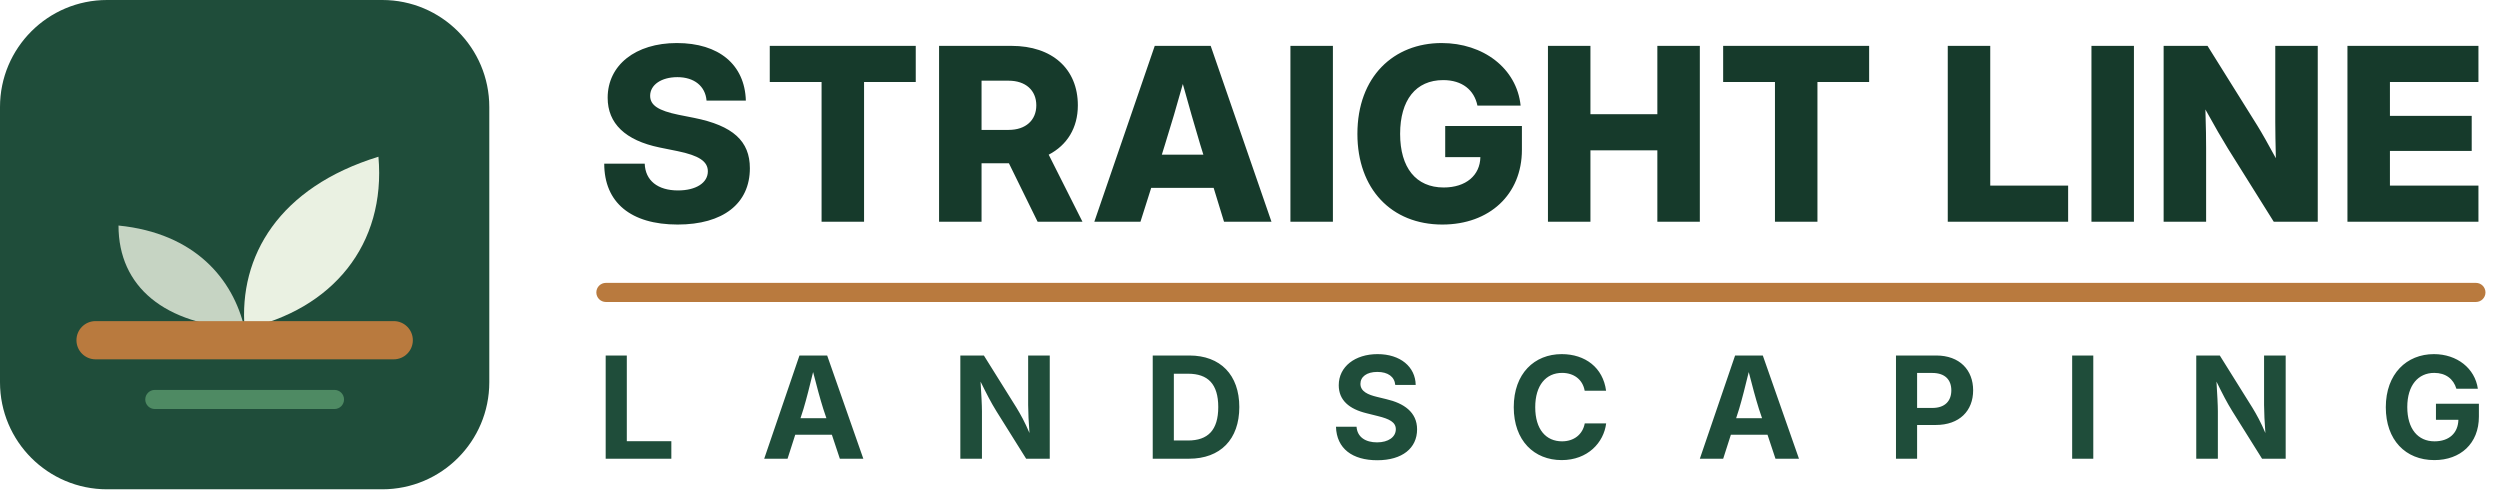
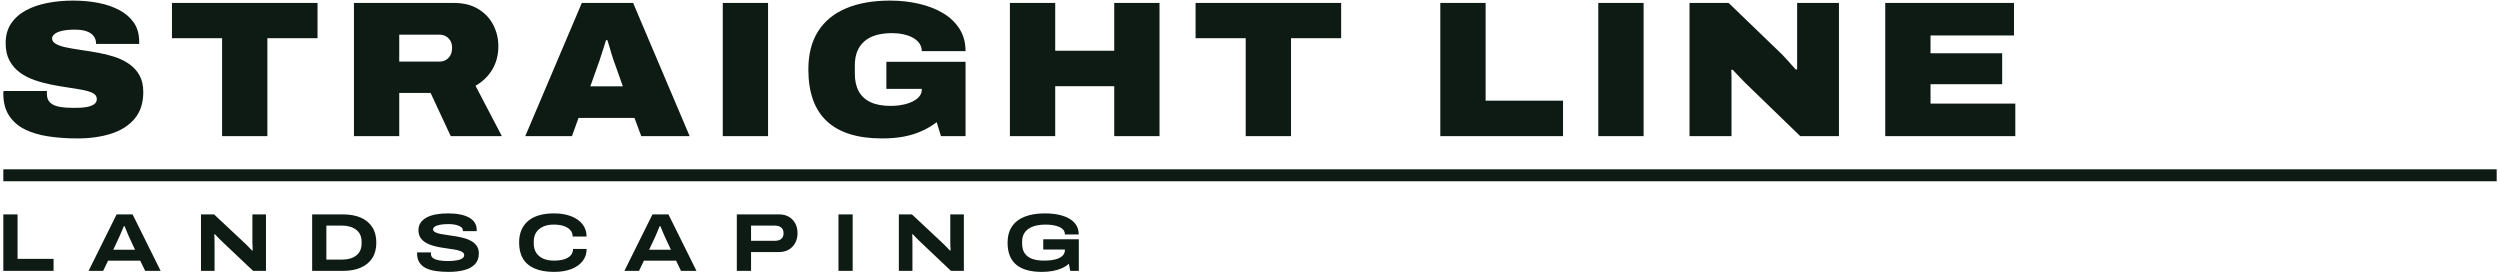
- <svg xmlns="http://www.w3.org/2000/svg" viewBox="0 0 327 64" width="327" height="64" role="img" aria-labelledby="t">
-   <g transform="translate(0 0)">
-     <rect width="64" height="64" rx="14" fill="#1F4D3A" />
-     <path d="M32 43C31.2 33.5 36.5 24.5 49.5 20.5C50.5 32 43.5 40.5 32 43Z" fill="#EAF1E2" />
-     <path d="M32 43C30.5 36.5 25.5 30.5 15.5 29.5C15.5 37.5 21.5 42.5 32 43Z" fill="#EAF1E2" opacity=".82" />
-     <rect x="10" y="42" width="44" height="5" rx="2.5" fill="#B97A3E" />
-     <rect x="19" y="51" width="26" height="2.5" rx="1.25" fill="#4E8A63" />
+ <svg xmlns="http://www.w3.org/2000/svg" viewBox="0 0 753.07 82.6" width="753.07" height="82.6" role="img" aria-labelledby="t">
+   <g fill="#0E1A14">
+     <path d="M23.33 41.7Q18.67 41.7 14.62 41.09Q10.56 40.48 7.53 38.99Q4.5 37.5 2.75 34.85Q1 32.2 1 28.17Q1 28.06 1 27.85Q1 27.65 1.06 27.41H14.18Q14.12 27.65 14.12 27.85Q14.12 28.06 14.12 28.23Q14.12 29.98 15.11 30.91Q16.1 31.85 17.91 32.17Q19.72 32.49 21.99 32.49Q22.92 32.49 23.92 32.46Q24.91 32.43 25.84 32.28Q26.77 32.14 27.53 31.85Q28.29 31.55 28.73 31.06Q29.16 30.56 29.16 29.8Q29.16 28.7 28.03 28.08Q26.89 27.47 24.91 27.09Q22.92 26.71 20.5 26.36Q18.08 26.01 15.46 25.49Q12.84 24.97 10.39 24.12Q7.94 23.27 5.99 21.85Q4.03 20.42 2.87 18.26Q1.7 16.1 1.7 13.01Q1.7 9.51 3.36 7.06Q5.02 4.62 7.85 3.1Q10.68 1.58 14.35 0.88Q18.03 0.18 21.99 0.18Q26.07 0.18 29.66 0.88Q33.24 1.58 36.01 3.07Q38.78 4.56 40.36 6.89Q41.93 9.22 41.93 12.55V13.24H28.93V13.01Q28.93 11.9 28.29 10.97Q27.65 10.04 26.25 9.48Q24.85 8.93 22.52 8.93Q20.24 8.93 18.73 9.28Q17.21 9.63 16.45 10.24Q15.69 10.85 15.69 11.55Q15.69 12.6 16.86 13.24Q18.03 13.89 19.98 14.29Q21.93 14.7 24.38 15.05Q26.83 15.4 29.45 15.87Q32.08 16.34 34.5 17.12Q36.92 17.91 38.9 19.28Q40.88 20.65 42.02 22.69Q43.16 24.73 43.16 27.71Q43.16 32.66 40.56 35.75Q37.97 38.84 33.48 40.27Q28.99 41.7 23.33 41.7Z M66.9 41V11.5H51.8V0.88H95.65V11.5H80.54V41Z M106.62 41V0.88H136.59Q141.08 0.88 144.08 2.72Q147.09 4.56 148.6 7.53Q150.12 10.5 150.12 13.94Q150.12 17.85 148.31 20.91Q146.5 23.97 143.24 25.84L151.17 41H135.77L129.71 28H120.26V41ZM120.26 18.55H132.45Q134.02 18.55 135.1 17.44Q136.18 16.34 136.18 14.41Q136.18 13.19 135.69 12.31Q135.19 11.44 134.34 10.94Q133.5 10.45 132.45 10.45H120.26Z M158.23 41 175.26 0.88H190.71L207.74 41H193.16L191.12 35.52H174.27L172.29 41ZM177.82 26.01H187.62L185.29 19.43Q185.05 18.84 184.76 17.97Q184.47 17.09 184.15 16.04Q183.83 14.99 183.54 13.94Q183.25 12.9 182.96 12.08H182.55Q182.26 13.13 181.82 14.44Q181.38 15.75 180.97 17.06Q180.57 18.38 180.16 19.43Z M217.72 41V0.88H231.36V41Z M265.72 41.7Q254.64 41.7 249.07 36.51Q243.5 31.32 243.5 20.94Q243.5 14.06 246.42 9.45Q249.33 4.85 254.84 2.52Q260.35 0.18 268.11 0.18Q272.77 0.18 276.88 1.15Q280.99 2.11 284.14 4Q287.29 5.9 289.07 8.76Q290.85 11.61 290.85 15.4H277.67Q277.67 14.12 276.97 13.1Q276.27 12.08 275.02 11.38Q273.76 10.68 272.13 10.33Q270.5 9.98 268.69 9.98Q265.89 9.98 263.79 10.62Q261.69 11.26 260.29 12.52Q258.9 13.77 258.2 15.55Q257.5 17.33 257.5 19.66V22.22Q257.5 25.37 258.69 27.53Q259.89 29.69 262.28 30.8Q264.67 31.9 268.28 31.9Q270.79 31.9 272.92 31.32Q275.05 30.74 276.36 29.63Q277.67 28.52 277.67 27.01V26.77H267V18.61H290.85V41H283.44L282.16 36.8Q280.12 38.38 277.64 39.48Q275.16 40.59 272.22 41.15Q269.27 41.7 265.72 41.7Z M304.21 41V0.88H317.86V15.29H335.64V0.88H349.28V41H335.64V25.96H317.86V41Z M375.24 41V11.5H360.14V0.88H403.99V11.5H388.89V41Z M433.86 41V0.88H447.51V30.33H470.83V41Z M481.45 41V0.88H495.1V41Z M508.93 41V0.88H520.71L536.86 16.45Q537.27 16.86 538.03 17.71Q538.78 18.55 539.6 19.45Q540.42 20.36 540.94 20.94L541.35 20.88Q541.35 19.66 541.35 18.17Q541.35 16.69 541.35 15.64V0.88H553.94V41H542.28L525.84 25.08Q524.73 23.97 523.71 22.9Q522.69 21.82 521.93 21L521.52 21.06Q521.58 21.99 521.58 23.3Q521.58 24.62 521.58 25.61V41Z M567.89 41V0.88H606.67V10.68H581.53V16.04H603.11V25.37H581.53V31.2H607.07V41Z" />
+     <rect x="1" y="51" width="751.07" height="3.6" />
+     <path d="M1 81.6V64.58H5.29V77.98H16.14V81.6Z M26.68 81.6 35.13 64.58H39.94L48.39 81.6H43.73L42.24 78.53H32.55L31.07 81.6ZM34.12 75.23H40.68L38.87 71.34Q38.77 71.09 38.55 70.6Q38.33 70.1 38.12 69.58Q37.91 69.06 37.73 68.64Q37.56 68.22 37.51 68.12H37.31Q37.11 68.61 36.84 69.23Q36.57 69.85 36.33 70.44Q36.1 71.02 35.92 71.37Z M60.54 81.6V64.58H64.48L73.6 73.12Q73.87 73.35 74.28 73.77Q74.69 74.19 75.14 74.65Q75.58 75.11 75.9 75.45H76.13Q76.1 74.96 76.07 74.22Q76.03 73.47 76.03 72.98V64.58H80.12V81.6H76.25L67.21 73.05Q66.56 72.46 65.87 71.74Q65.17 71.02 64.75 70.57H64.55Q64.58 70.89 64.6 71.66Q64.63 72.43 64.63 73.4V81.6Z M94.03 81.6V64.58H103.27Q106.42 64.58 108.67 65.55Q110.93 66.53 112.14 68.43Q113.36 70.32 113.36 73.1Q113.36 75.85 112.14 77.75Q110.93 79.64 108.67 80.62Q106.42 81.6 103.27 81.6ZM98.31 78.2H103.05Q104.34 78.2 105.41 77.9Q106.49 77.59 107.28 76.98Q108.08 76.37 108.5 75.47Q108.92 74.56 108.92 73.37V72.8Q108.92 71.61 108.5 70.71Q108.08 69.8 107.28 69.2Q106.49 68.59 105.41 68.27Q104.34 67.95 103.05 67.95H98.31Z M135.15 81.9Q133.14 81.9 131.42 81.66Q129.69 81.43 128.38 80.81Q127.07 80.19 126.35 79.08Q125.63 77.98 125.63 76.27Q125.63 76.22 125.63 76.15Q125.63 76.07 125.66 76.02H129.84Q129.82 76.12 129.82 76.25Q129.82 76.37 129.82 76.52Q129.82 77.29 130.44 77.75Q131.06 78.2 132.22 78.42Q133.39 78.63 134.95 78.63Q135.62 78.63 136.3 78.58Q136.98 78.53 137.61 78.42Q138.24 78.3 138.74 78.11Q139.24 77.91 139.53 77.6Q139.83 77.29 139.83 76.87Q139.83 76.27 139.25 75.91Q138.67 75.55 137.69 75.33Q136.71 75.11 135.48 74.95Q134.25 74.79 132.94 74.57Q131.63 74.36 130.4 74Q129.17 73.65 128.2 73.06Q127.22 72.48 126.63 71.56Q126.05 70.65 126.05 69.31Q126.05 68.07 126.67 67.13Q127.29 66.19 128.46 65.54Q129.62 64.9 131.27 64.59Q132.92 64.28 134.97 64.28Q137.05 64.28 138.67 64.61Q140.28 64.95 141.38 65.58Q142.48 66.21 143.04 67.14Q143.6 68.07 143.6 69.26V69.63H139.43V69.36Q139.43 68.81 138.9 68.4Q138.37 68 137.41 67.75Q136.46 67.5 135.2 67.5Q133.54 67.5 132.49 67.71Q131.45 67.92 130.96 68.28Q130.46 68.64 130.46 69.06Q130.46 69.61 131.05 69.93Q131.63 70.25 132.61 70.45Q133.59 70.65 134.81 70.81Q136.04 70.97 137.35 71.19Q138.67 71.41 139.89 71.75Q141.12 72.08 142.1 72.68Q143.08 73.27 143.66 74.15Q144.24 75.03 144.24 76.35Q144.24 78.35 143.08 79.58Q141.91 80.81 139.87 81.35Q137.82 81.9 135.15 81.9Z M166.92 81.9Q163.43 81.9 161.08 80.89Q158.72 79.89 157.54 77.92Q156.37 75.95 156.37 73.08Q156.37 68.86 159.07 66.57Q161.77 64.28 166.9 64.28Q169.8 64.28 172 65.12Q174.21 65.96 175.45 67.52Q176.69 69.09 176.69 71.24H172.5Q172.5 70.1 171.79 69.3Q171.09 68.49 169.81 68.07Q168.53 67.65 166.82 67.65Q164.94 67.65 163.58 68.27Q162.22 68.89 161.5 70.03Q160.78 71.17 160.78 72.75V73.37Q160.78 74.96 161.5 76.11Q162.22 77.26 163.58 77.88Q164.94 78.5 166.82 78.5Q168.63 78.5 169.92 78.11Q171.21 77.71 171.92 76.92Q172.62 76.12 172.62 74.98H176.71Q176.71 77.09 175.5 78.65Q174.28 80.21 172.09 81.05Q169.9 81.9 166.92 81.9Z M188.09 81.6 196.54 64.58H201.35L209.8 81.6H205.14L203.66 78.53H193.97L192.48 81.6ZM195.53 75.23H202.1L200.29 71.34Q200.19 71.09 199.96 70.6Q199.74 70.1 199.53 69.58Q199.32 69.06 199.15 68.64Q198.97 68.22 198.92 68.12H198.73Q198.53 68.61 198.25 69.23Q197.98 69.85 197.75 70.44Q197.51 71.02 197.34 71.37Z M221.95 81.6V64.58H234.72Q236.38 64.58 237.61 65.29Q238.85 66.01 239.55 67.29Q240.24 68.57 240.24 70.23Q240.24 71.89 239.54 73.19Q238.83 74.49 237.57 75.21Q236.3 75.93 234.64 75.93H226.24V81.6ZM226.24 72.53H233.45Q234.69 72.53 235.36 71.94Q236.03 71.34 236.03 70.25Q236.03 69.53 235.73 69.02Q235.43 68.52 234.85 68.23Q234.27 67.95 233.45 67.95H226.24Z M252.57 81.6V64.58H256.85V81.6Z M270.76 81.6V64.58H274.7L283.82 73.12Q284.09 73.35 284.5 73.77Q284.91 74.19 285.36 74.65Q285.8 75.11 286.13 75.45H286.35Q286.32 74.96 286.29 74.22Q286.25 73.47 286.25 72.98V64.58H290.34V81.6H286.47L277.43 73.05Q276.78 72.46 276.09 71.74Q275.4 71.02 274.98 70.57H274.78Q274.8 70.89 274.83 71.66Q274.85 72.43 274.85 73.4V81.6Z M313.84 81.9Q308.69 81.9 306.1 79.72Q303.51 77.54 303.51 73.1Q303.51 70.2 304.83 68.23Q306.16 66.26 308.67 65.27Q311.19 64.28 314.71 64.28Q316.94 64.28 318.81 64.66Q320.68 65.05 322.07 65.84Q323.45 66.63 324.2 67.82Q324.94 69.01 324.94 70.62H320.78Q320.78 69.8 320.3 69.23Q319.81 68.66 318.98 68.32Q318.15 67.97 317.1 67.81Q316.05 67.65 314.88 67.65Q313.34 67.65 312.06 67.96Q310.77 68.27 309.84 68.9Q308.91 69.53 308.4 70.5Q307.89 71.46 307.89 72.78V73.37Q307.89 75.21 308.69 76.33Q309.48 77.46 310.94 77.98Q312.4 78.5 314.43 78.5Q316.54 78.5 317.94 78.13Q319.34 77.76 320.06 77.04Q320.78 76.32 320.78 75.33V75.16H314.26V72.08H324.97V81.6H322.39L321.97 79.44Q321.03 80.31 319.77 80.84Q318.52 81.38 317.02 81.64Q315.52 81.9 313.84 81.9Z" />
  </g>
-   <path d="M88.636 29.37C94.563 29.37 98.083 26.638 98.083 22.007C98.083 18.457 95.875 16.435 90.781 15.416L88.759 15.015C86.135 14.474 85.039 13.78 85.039 12.53C85.039 11.094 86.505 10.091 88.605 10.091C90.797 10.091 92.263 11.264 92.417 13.162H97.558C97.419 8.454 94.038 5.63 88.528 5.63C83.125 5.63 79.482 8.516 79.482 12.792C79.482 16.142 81.782 18.364 86.274 19.291L88.636 19.769C91.399 20.34 92.587 21.097 92.587 22.409C92.587 23.921 91.028 24.909 88.682 24.909C86.027 24.909 84.406 23.613 84.329 21.405H79.034C79.034 26.484 82.507 29.37 88.636 29.37Z M100.685 10.723H107.462V29.0H113.019V10.723H119.78V6.0H100.685Z M122.83 29.0H128.387V21.359H131.968L135.719 29.0H141.585L137.17 20.232C139.578 18.982 140.983 16.728 140.983 13.78C140.983 9.01 137.633 6.0 132.308 6.0H122.83ZM128.387 16.991V10.554H131.922C134.16 10.554 135.549 11.819 135.549 13.78C135.549 15.725 134.16 16.991 131.937 16.991Z M143.138 29.0H149.173L150.578 24.57H158.744L160.102 29.0H166.308L158.358 6.0H151.041ZM151.967 20.232 152.384 18.889C153.187 16.327 153.928 13.811 154.715 10.986C155.487 13.811 156.228 16.327 156.984 18.889L157.401 20.232Z M174.344 6.0H168.787V29.0H174.344Z M188.662 29.37C194.821 29.37 199.066 25.434 199.066 19.599V16.481H189.033V20.556H193.633C193.587 22.934 191.75 24.523 188.832 24.523C185.205 24.523 183.136 21.93 183.136 17.515C183.136 13.085 185.189 10.477 188.77 10.477C191.256 10.477 192.83 11.773 193.247 13.811H198.897C198.387 8.917 193.988 5.63 188.57 5.63C182.318 5.63 177.548 9.998 177.548 17.515C177.548 24.693 181.979 29.37 188.662 29.37Z M202.472 29.0H208.029V19.661H216.781V29.0H222.338V6.0H216.781V14.938H208.029V6.0H202.472Z M225.388 10.723H232.165V29.0H237.722V10.723H244.483V6.0H225.388Z M254.767 29.0H270.512V24.277H260.324V6.0H254.767Z M279.119 6.0H273.562V29.0H279.119Z M283.003 29.0H288.56V19.414C288.56 18.457 288.544 16.558 288.467 14.32C289.656 16.481 290.752 18.364 291.415 19.43L297.405 29.0H303.162V6.0H297.605V15.972C297.605 17.006 297.636 18.874 297.682 20.695C296.787 19.044 295.815 17.315 295.274 16.45L288.745 6.0H283.003Z M307.046 29.0H324.18V24.277H312.603V19.738H323.3V15.154H312.603V10.723H324.18V6.0H307.046Z" fill="#163A2B" />
-   <rect x="78" y="37" width="247.1" height="2.5" rx="1.25" fill="#B97A3E" />
-   <path d="M79.223 60.0H87.812V57.708H81.987V46.5H79.223Z M99.958 60.0H103.011L104.017 56.865H108.81L109.852 60.0H112.923L108.193 46.5H104.569ZM104.705 54.7 105.095 53.486C105.503 52.127 105.901 50.523 106.354 48.665C106.825 50.505 107.251 52.099 107.686 53.486L108.094 54.7Z M125.612 60.0H128.439V53.794C128.439 52.996 128.357 51.547 128.257 49.916C129.091 51.601 129.589 52.589 130.341 53.803L134.219 60.0H137.309V46.5H134.482V52.978C134.482 53.866 134.554 55.316 134.654 56.639C134.065 55.234 133.494 54.21 132.96 53.332L128.692 46.5H125.612Z M155.524 60.0C159.629 60.0 162.102 57.463 162.102 53.241C162.102 49.037 159.629 46.5 155.57 46.5H150.777V60.0ZM153.54 57.617V48.883H155.407C157.989 48.883 159.348 50.224 159.348 53.241C159.348 56.276 157.989 57.617 155.388 57.617Z M180.146 60.199C183.426 60.199 185.355 58.614 185.355 56.158C185.355 53.893 183.598 52.734 181.324 52.208L180.1 51.909C178.959 51.637 177.944 51.211 177.944 50.206C177.944 49.3 178.741 48.647 180.155 48.647C181.541 48.647 182.402 49.272 182.501 50.351H185.174C185.129 47.977 183.172 46.319 180.182 46.319C177.246 46.319 175.108 47.95 175.108 50.387C175.108 52.353 176.476 53.504 178.759 54.056L180.245 54.428C181.713 54.79 182.574 55.216 182.574 56.14C182.574 57.164 181.595 57.862 180.118 57.862C178.624 57.862 177.527 57.182 177.437 55.814H174.746C174.827 58.686 176.902 60.199 180.146 60.199Z M204.269 60.181C207.675 60.181 209.777 57.889 210.085 55.379H207.286C207.014 56.847 205.854 57.726 204.314 57.726C202.23 57.726 200.808 56.186 200.808 53.259C200.808 50.396 202.212 48.774 204.323 48.774C205.863 48.774 207.023 49.644 207.277 51.112H210.076C209.678 48.077 207.34 46.319 204.269 46.319C200.708 46.319 197.999 48.847 197.999 53.259C197.999 57.644 200.672 60.181 204.269 60.181Z M222.339 60.0H225.393L226.398 56.865H231.191L232.233 60.0H235.305L230.575 46.5H226.951ZM227.087 54.7 227.477 53.486C227.884 52.127 228.283 50.523 228.736 48.665C229.207 50.505 229.633 52.099 230.068 53.486L230.476 54.7Z M247.994 60.0H250.757V55.588H253.194C256.302 55.588 258.087 53.73 258.087 51.057C258.087 48.403 256.329 46.5 253.258 46.5H247.994ZM250.757 53.359V48.783H252.741C254.435 48.783 255.233 49.698 255.233 51.057C255.233 52.416 254.435 53.359 252.75 53.359Z M273.802 46.5H271.038V60.0H273.802Z M287.27 60.0H290.097V53.794C290.097 52.996 290.015 51.547 289.915 49.916C290.749 51.601 291.247 52.589 291.999 53.803L295.877 60.0H298.967V46.5H296.14V52.978C296.14 53.866 296.212 55.316 296.312 56.639C295.723 55.234 295.152 54.21 294.618 53.332L290.35 46.5H287.27Z M318.414 60.181C321.803 60.181 324.24 58.034 324.24 54.491V52.806H318.623V54.908H321.558C321.513 56.639 320.353 57.726 318.433 57.726C316.267 57.726 314.872 56.104 314.872 53.241C314.872 50.378 316.312 48.774 318.396 48.774C319.9 48.774 320.915 49.562 321.296 50.849H324.104C323.724 48.185 321.386 46.319 318.351 46.319C314.799 46.319 312.063 48.892 312.063 53.268C312.063 57.536 314.627 60.181 318.414 60.181Z" fill="#1F4D3A" />
</svg>
